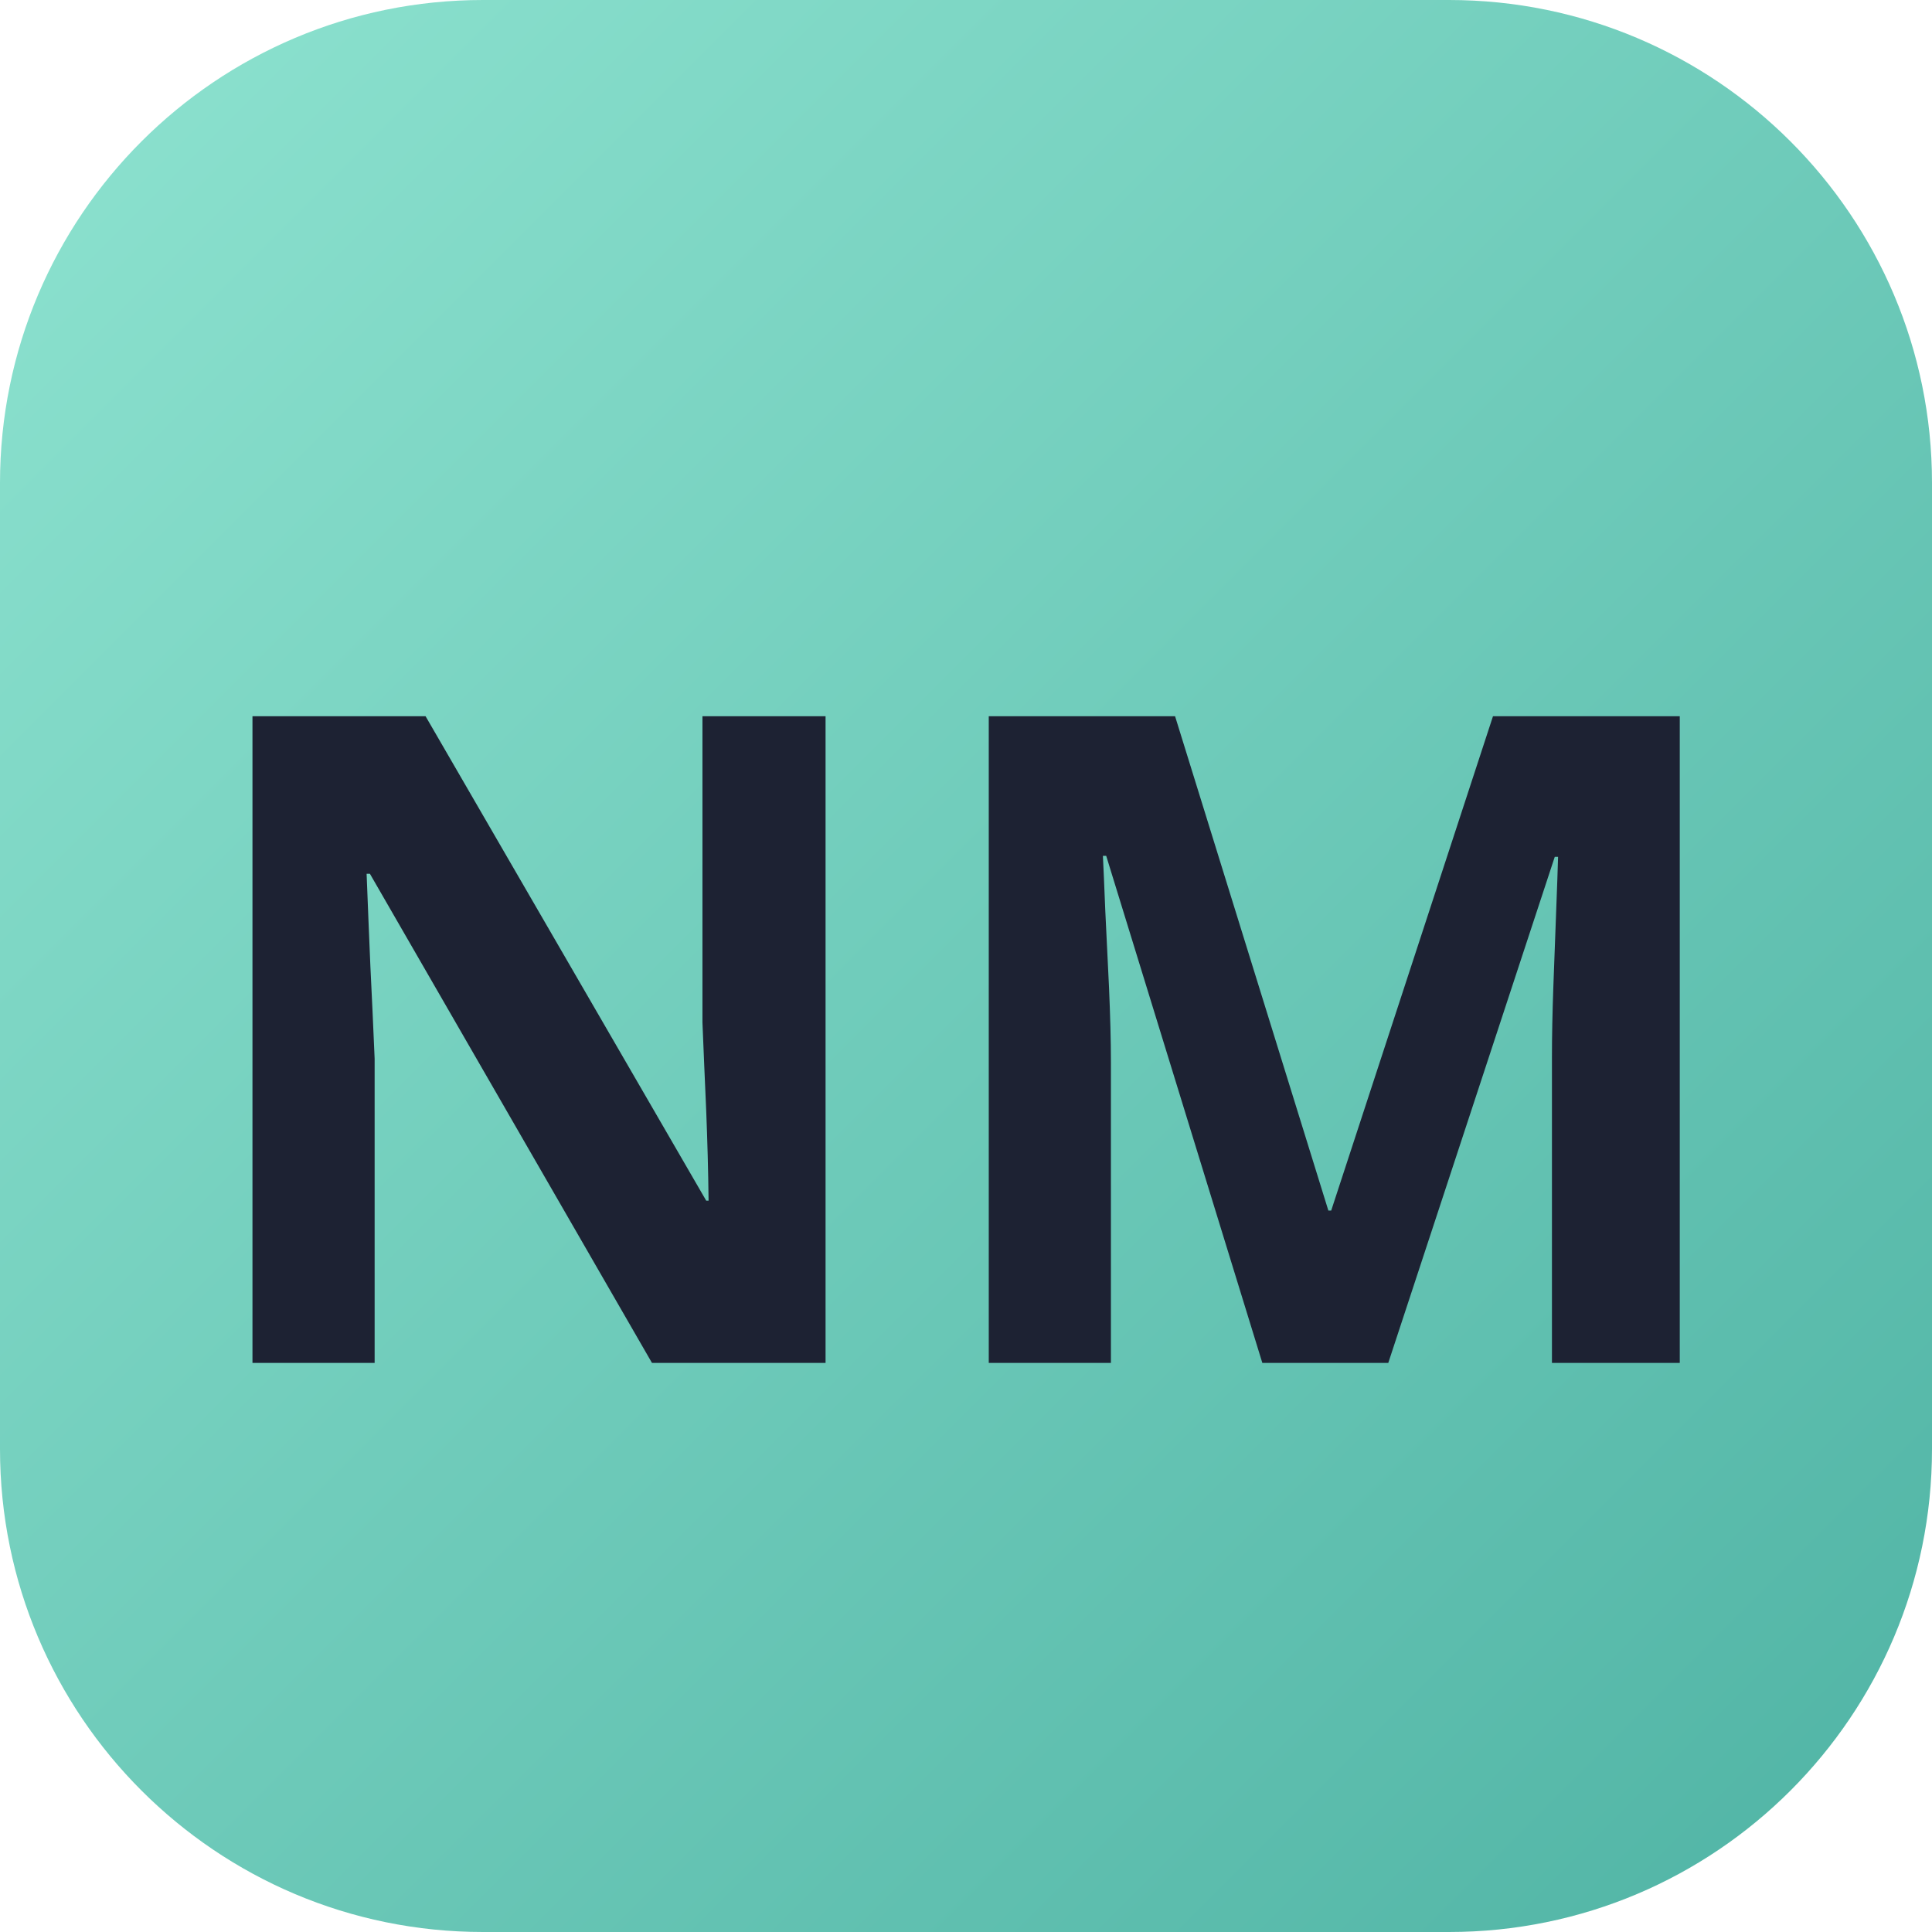
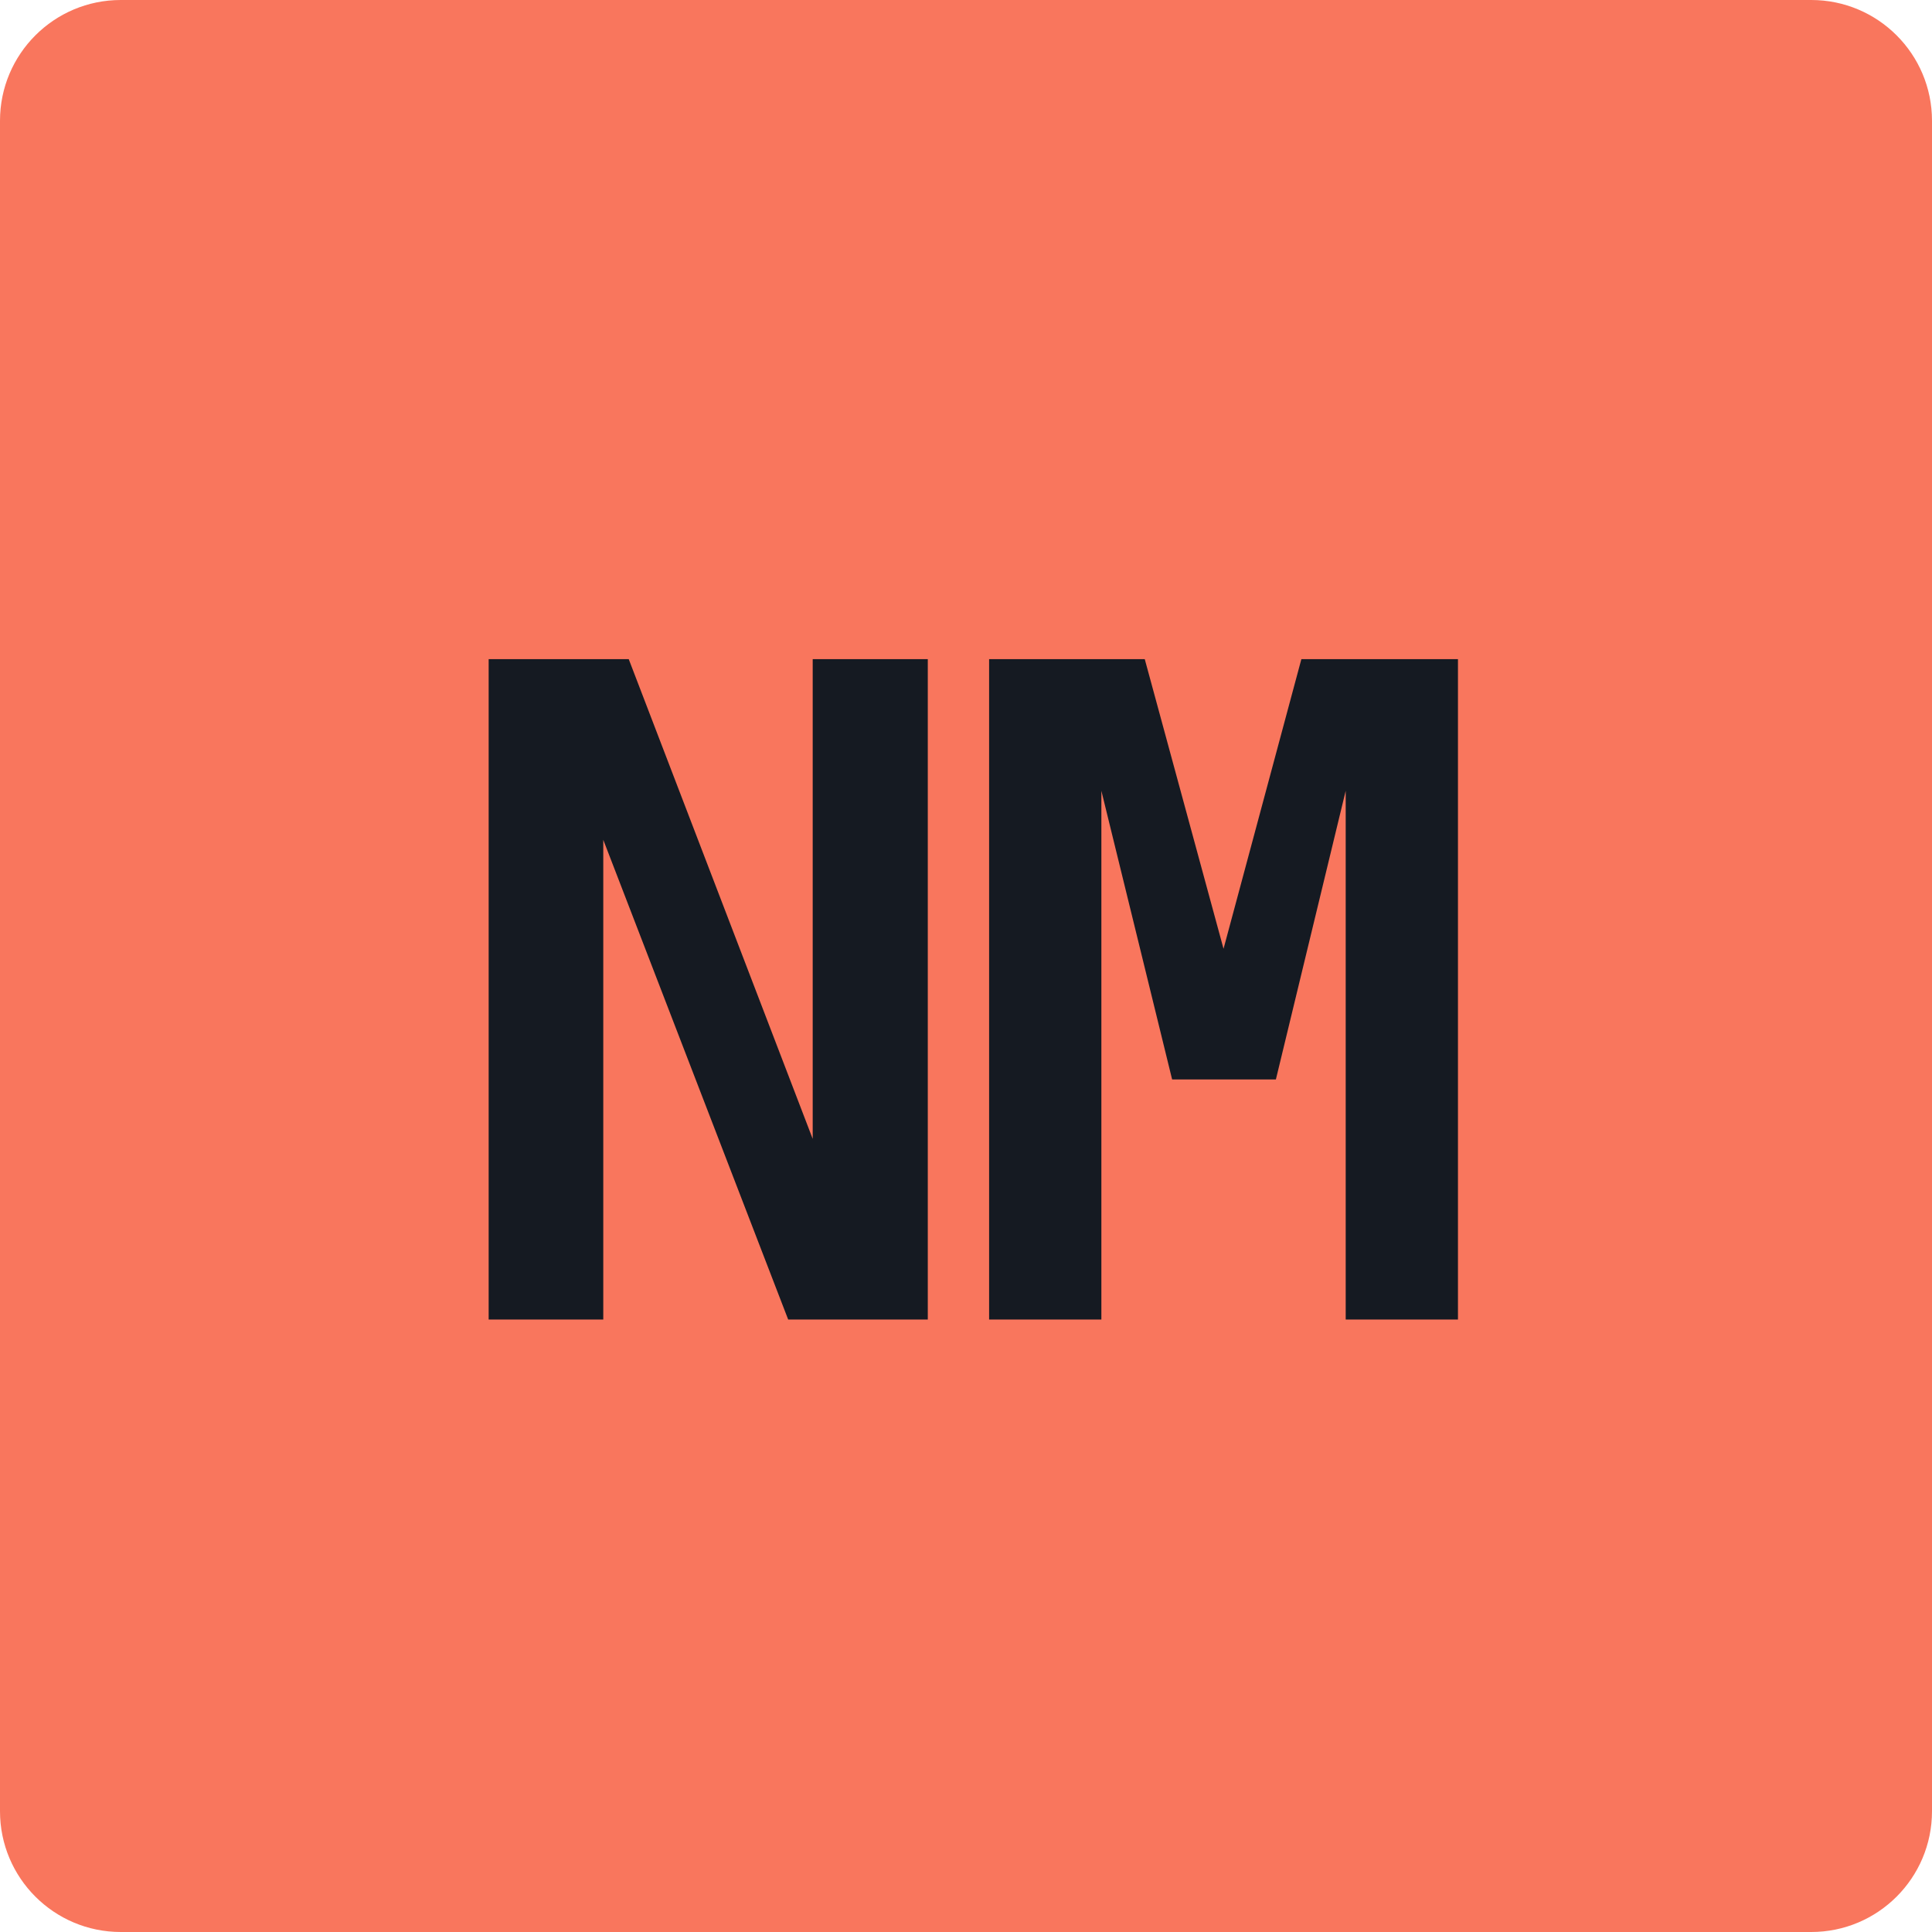
<svg xmlns="http://www.w3.org/2000/svg" viewBox="0 0 64 64">
-   <defs>
-     <linearGradient id="g" x1="0" y1="0" x2="1" y2="1">
-       <stop offset="0" stop-color="#8ee3d0" />
-       <stop offset="1" stop-color="#4fb3a4" />
-     </linearGradient>
-   </defs>
-   <rect width="64" height="64" rx="16" fill="url(#g)" />
-   <text x="50%" y="54%" dominant-baseline="middle" text-anchor="middle" font-family="Segoe UI, system-ui, sans-serif" font-size="30" font-weight="800" fill="#1d2233">NM</text>
+   <rect width="64" height="64" rx="4" fill="#f9765d" />
+   <text x="50%" y="55%" dominant-baseline="middle" text-anchor="middle" font-family="JetBrains Mono, ui-monospace, SFMono-Regular, Menlo, monospace" font-size="30" font-weight="700" letter-spacing="-1" fill="#151a22">NM</text>
</svg>
